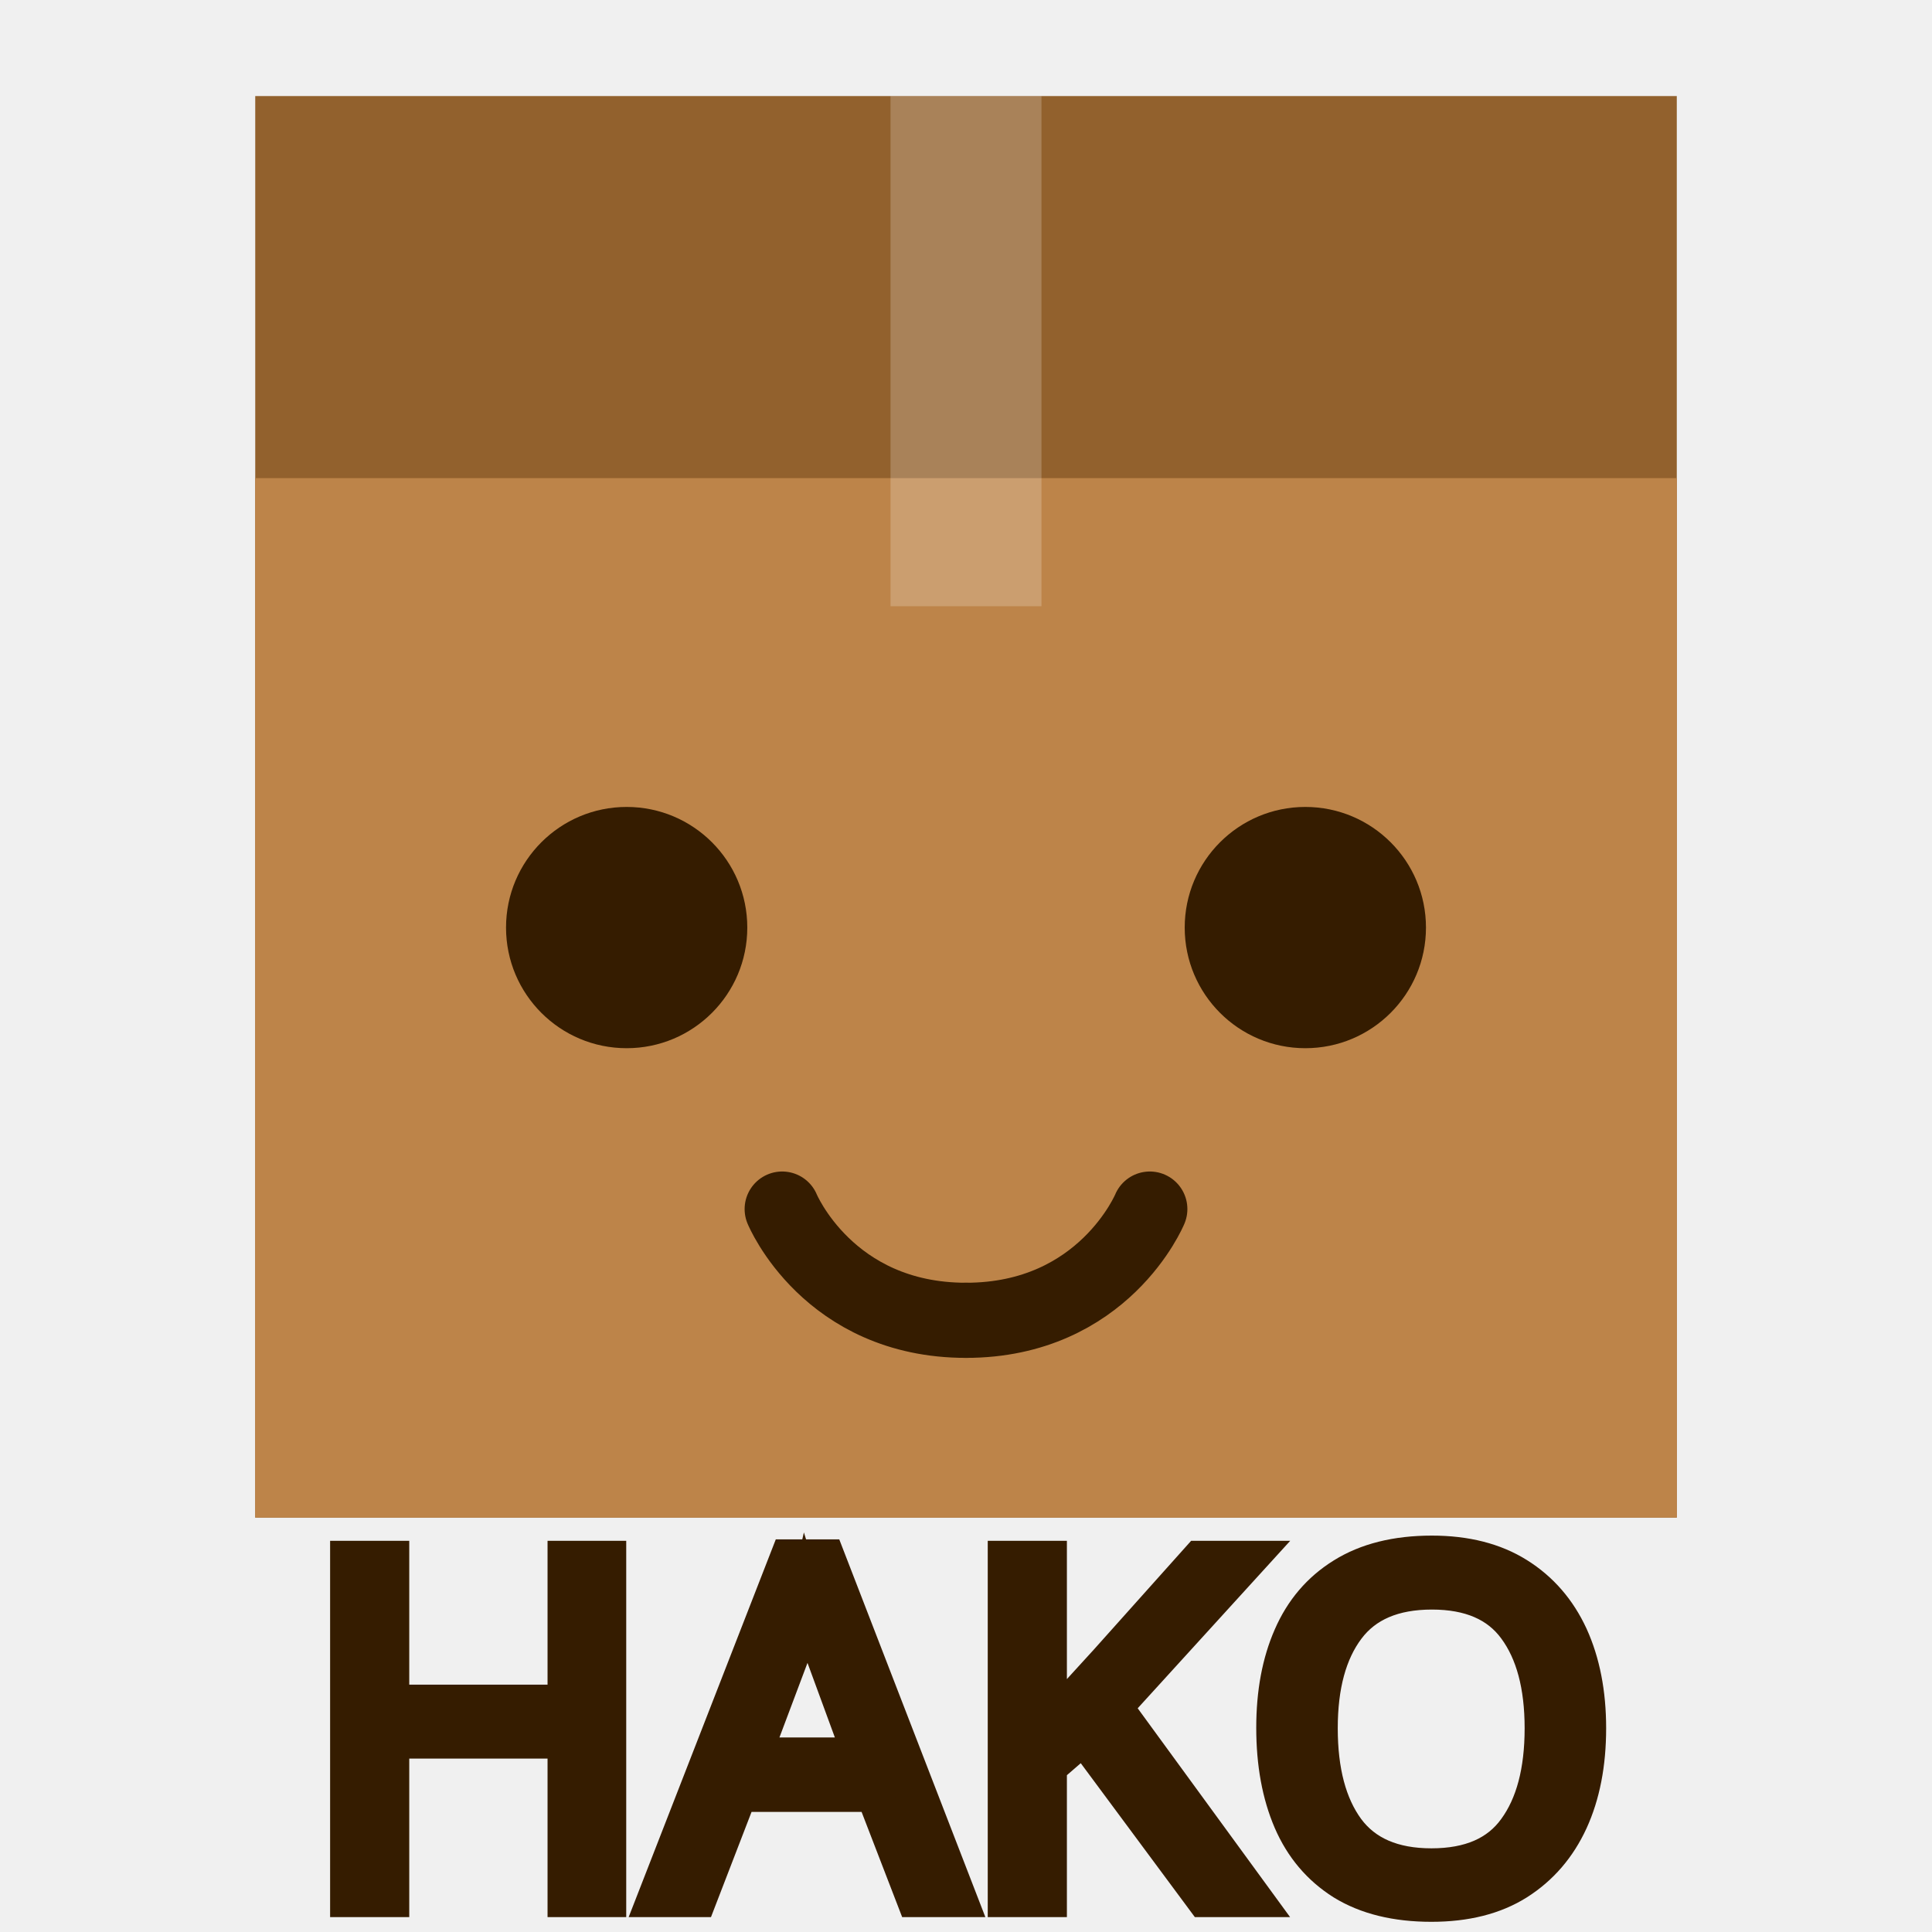
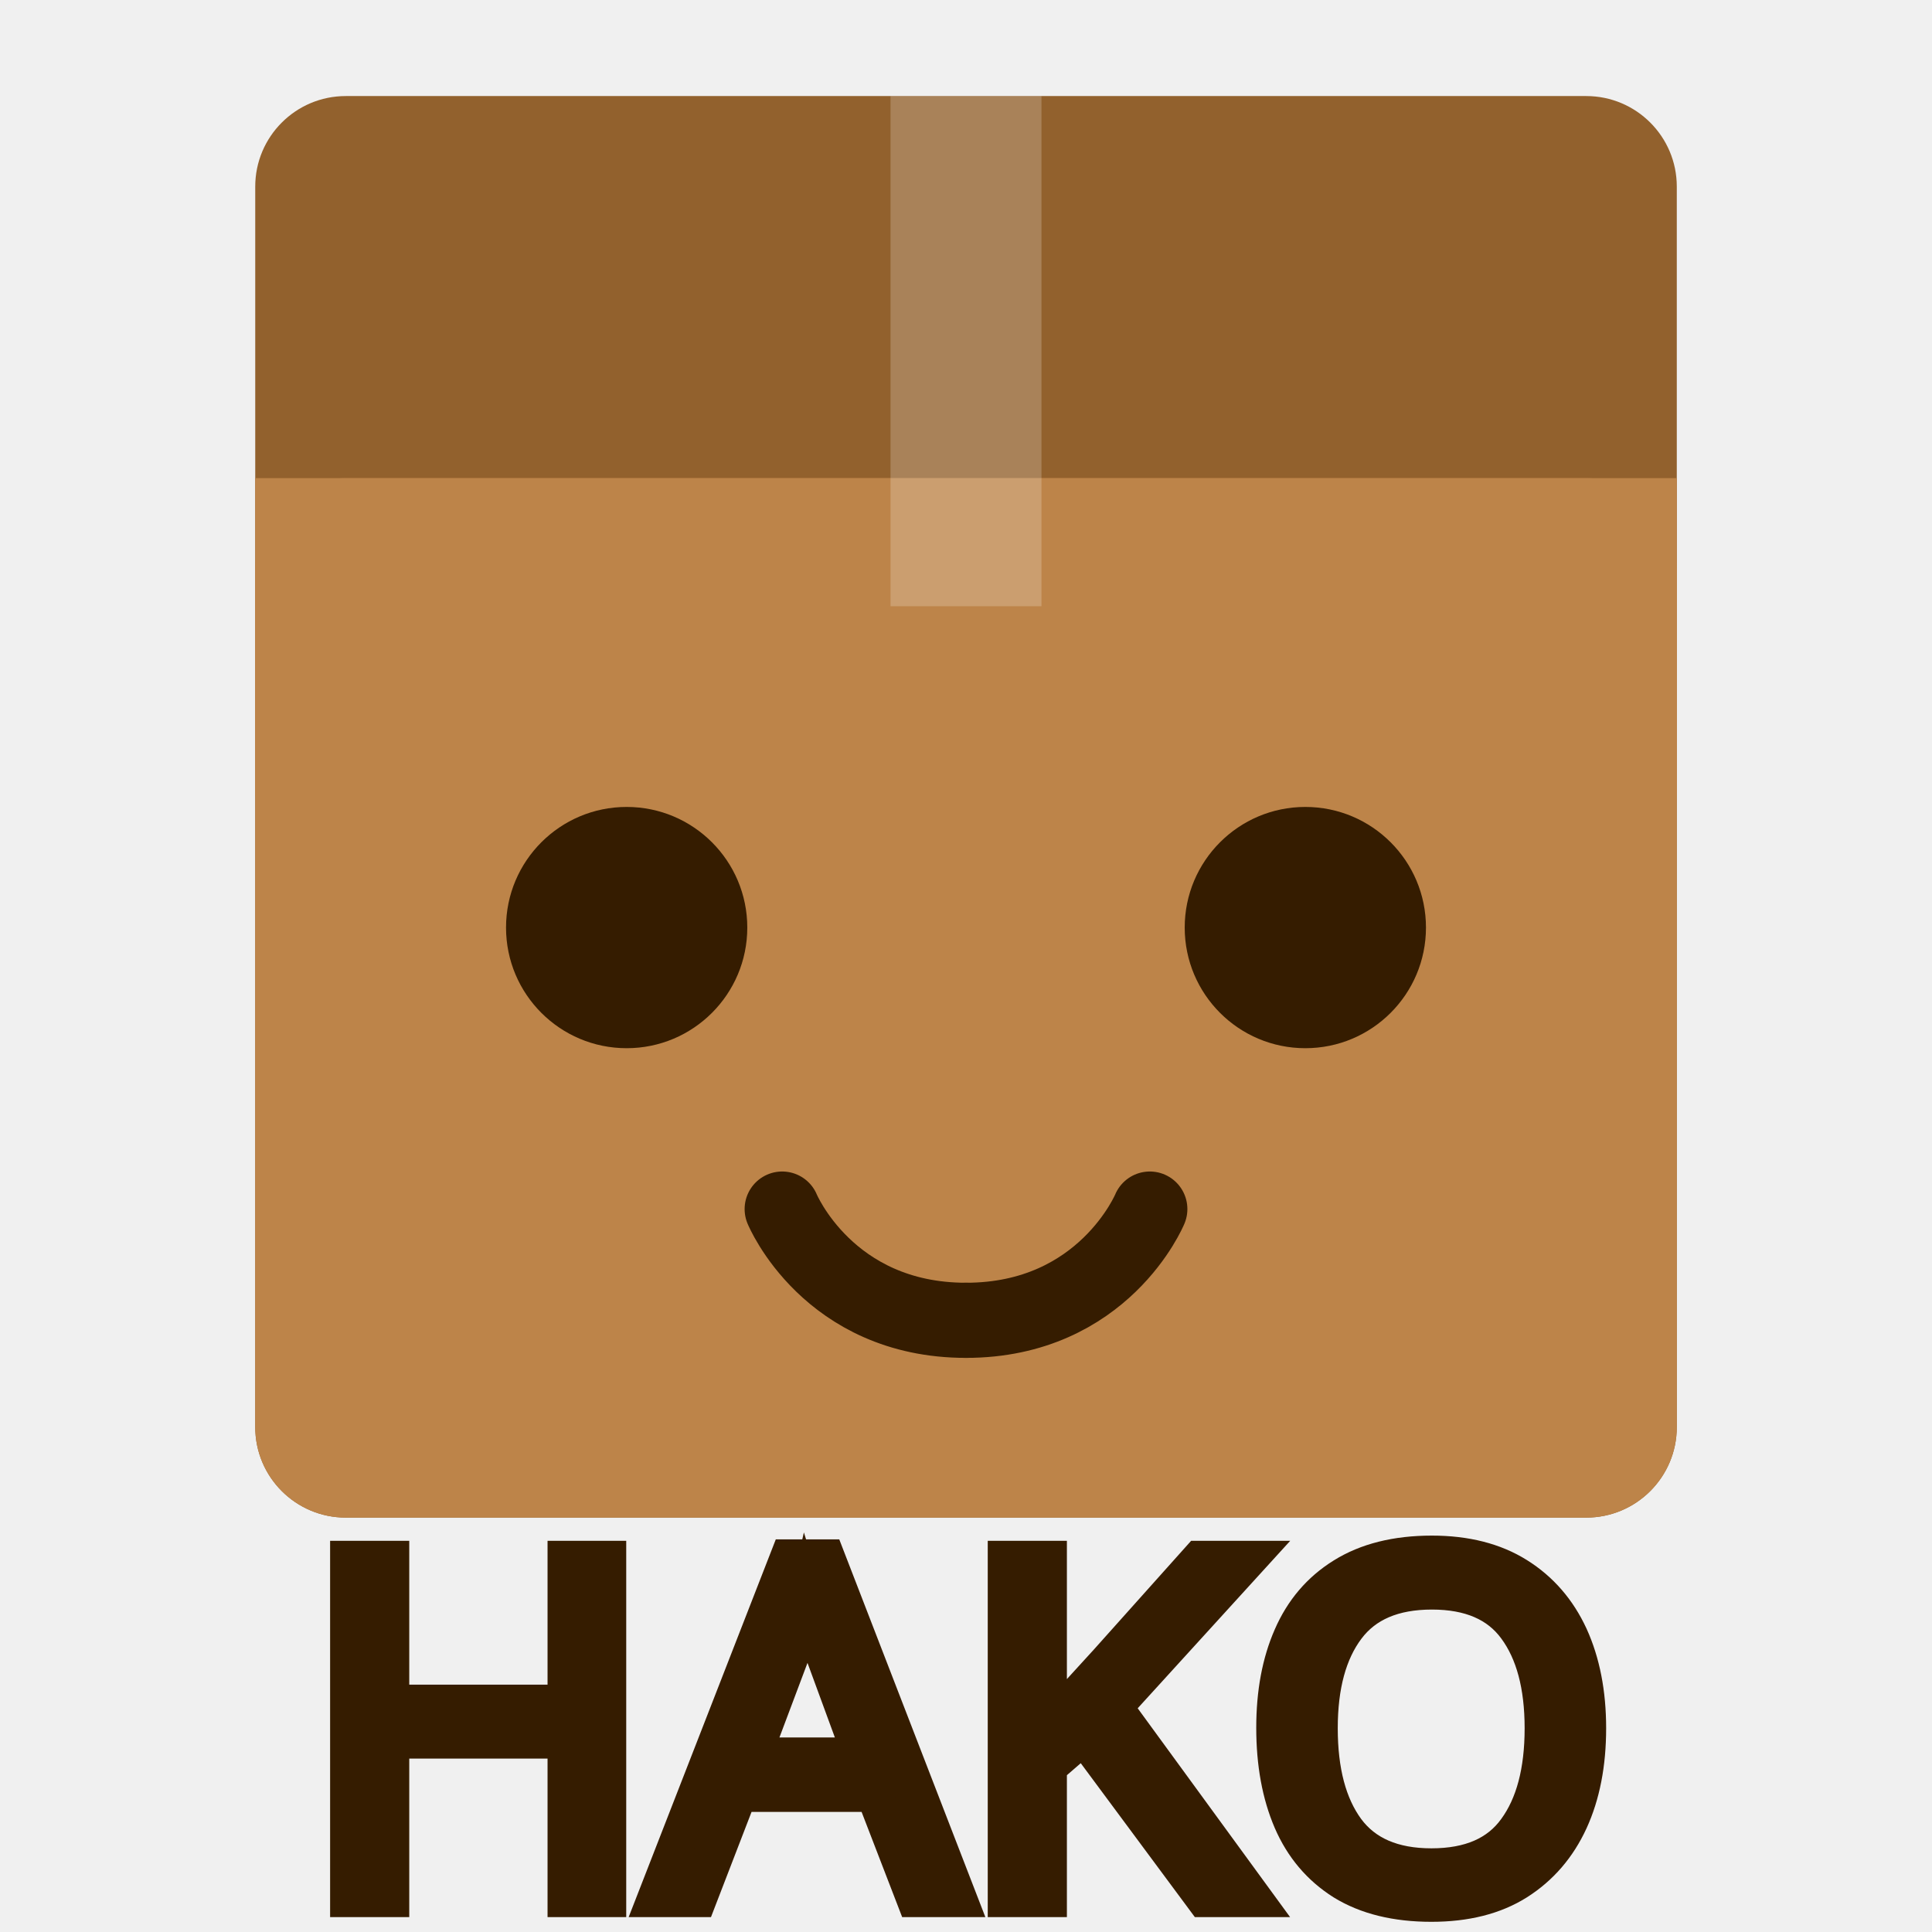
<svg xmlns="http://www.w3.org/2000/svg" xmlns:ns1="http://www.openswatchbook.org/uri/2009/osb" xmlns:xlink="http://www.w3.org/1999/xlink" width="64" height="64" id="svg3368" version="1.1" viewBox="0 0 64 64">
  <defs id="defs3370">
    <linearGradient id="linearGradient5765" ns1:paint="solid">
      <stop style="stop-color:#000000;stop-opacity:1;" offset="0" id="stop5767" />
    </linearGradient>
    <linearGradient xlink:href="#linearGradient5765" id="linearGradient5769" x1="11.082" y1="57.997" x2="52.918" y2="57.997" gradientUnits="userSpaceOnUse" />
  </defs>
  <g id="layer1" style="display:inline">
-     <rect style="fill:#92612d;fill-opacity:1" id="rect3376-9" width="47.091" height="47.091" x="8.455" y="3.182" />
-     <rect style="fill:#bd8449;fill-opacity:1" id="rect3376" width="47.091" height="34.433" x="8.455" y="15.839" />
+     <rect style="fill:#92612d;fill-opacity:1" id="rect3376-9" width="47.091" height="47.091" x="8.455" y="3.182" rx="3" ry="3" />
+     <rect style="fill:#bd8449;fill-opacity:1" id="rect3376" width="47.091" height="34.433" x="8.455" y="15.839" rx="3" ry="3" />
+     <rect style="display:inline;fill:#bd8449;fill-opacity:1" id="rect3376-8" width="47.091" height="10.52" x="8.455" y="15.839" />
    <circle style="fill:#351c00;fill-opacity:1" id="path3393" cx="43.241" cy="30.727" r="3.996" />
    <circle style="fill:#351c00;fill-opacity:1" id="path3393-3" cx="20.759" cy="30.727" r="3.996" />
    <path style="fill:none;fill-rule:evenodd;stroke:#351c00;stroke-width:2.489;stroke-linecap:round;stroke-linejoin:miter;stroke-miterlimit:4;stroke-dasharray:none;stroke-opacity:1" d="m 25.911,40.052 c 0,0 1.522,3.685 6.089,3.685" id="path3419" />
    <path style="fill:none;fill-rule:evenodd;stroke:#351c00;stroke-width:2.489;stroke-linecap:round;stroke-linejoin:miter;stroke-miterlimit:4;stroke-dasharray:none;stroke-opacity:1" d="m 38.089,40.052 c 0,0 -1.522,3.685 -6.089,3.685" id="path3419-8" />
    <path style="opacity:0.529;fill:none;fill-opacity:1;fill-rule:evenodd;stroke:#ffffff;stroke-width:5;stroke-linecap:butt;stroke-linejoin:miter;stroke-miterlimit:4;stroke-dasharray:none;stroke-dashoffset:0;stroke-opacity:0.393" d="m 32,3.182 0,16.9" id="path4301" />
    <text xml:space="preserve" style="font-style:normal;font-weight:normal;font-size:63.148px;line-height:125%;font-family:sans-serif;letter-spacing:0px;word-spacing:0px;fill:#351c00;fill-opacity:1;stroke:#351c00;stroke-width:1.2;stroke-linecap:butt;stroke-linejoin:miter;stroke-miterlimit:4;stroke-dasharray:none;stroke-opacity:1" x="10.003" y="62.907" id="text4319">
      <tspan id="tspan4321" x="10.003" y="62.907" style="font-style:normal;font-variant:normal;font-weight:normal;font-stretch:normal;font-size:15.787px;font-family:Sarpanch;-inkscape-font-specification:Sarpanch;fill:#351c00;fill-opacity:1;stroke:#351c00;stroke-width:1.2;stroke-miterlimit:4;stroke-dasharray:none;stroke-opacity:1">HAKO</tspan>
    </text>
  </g>
</svg>
